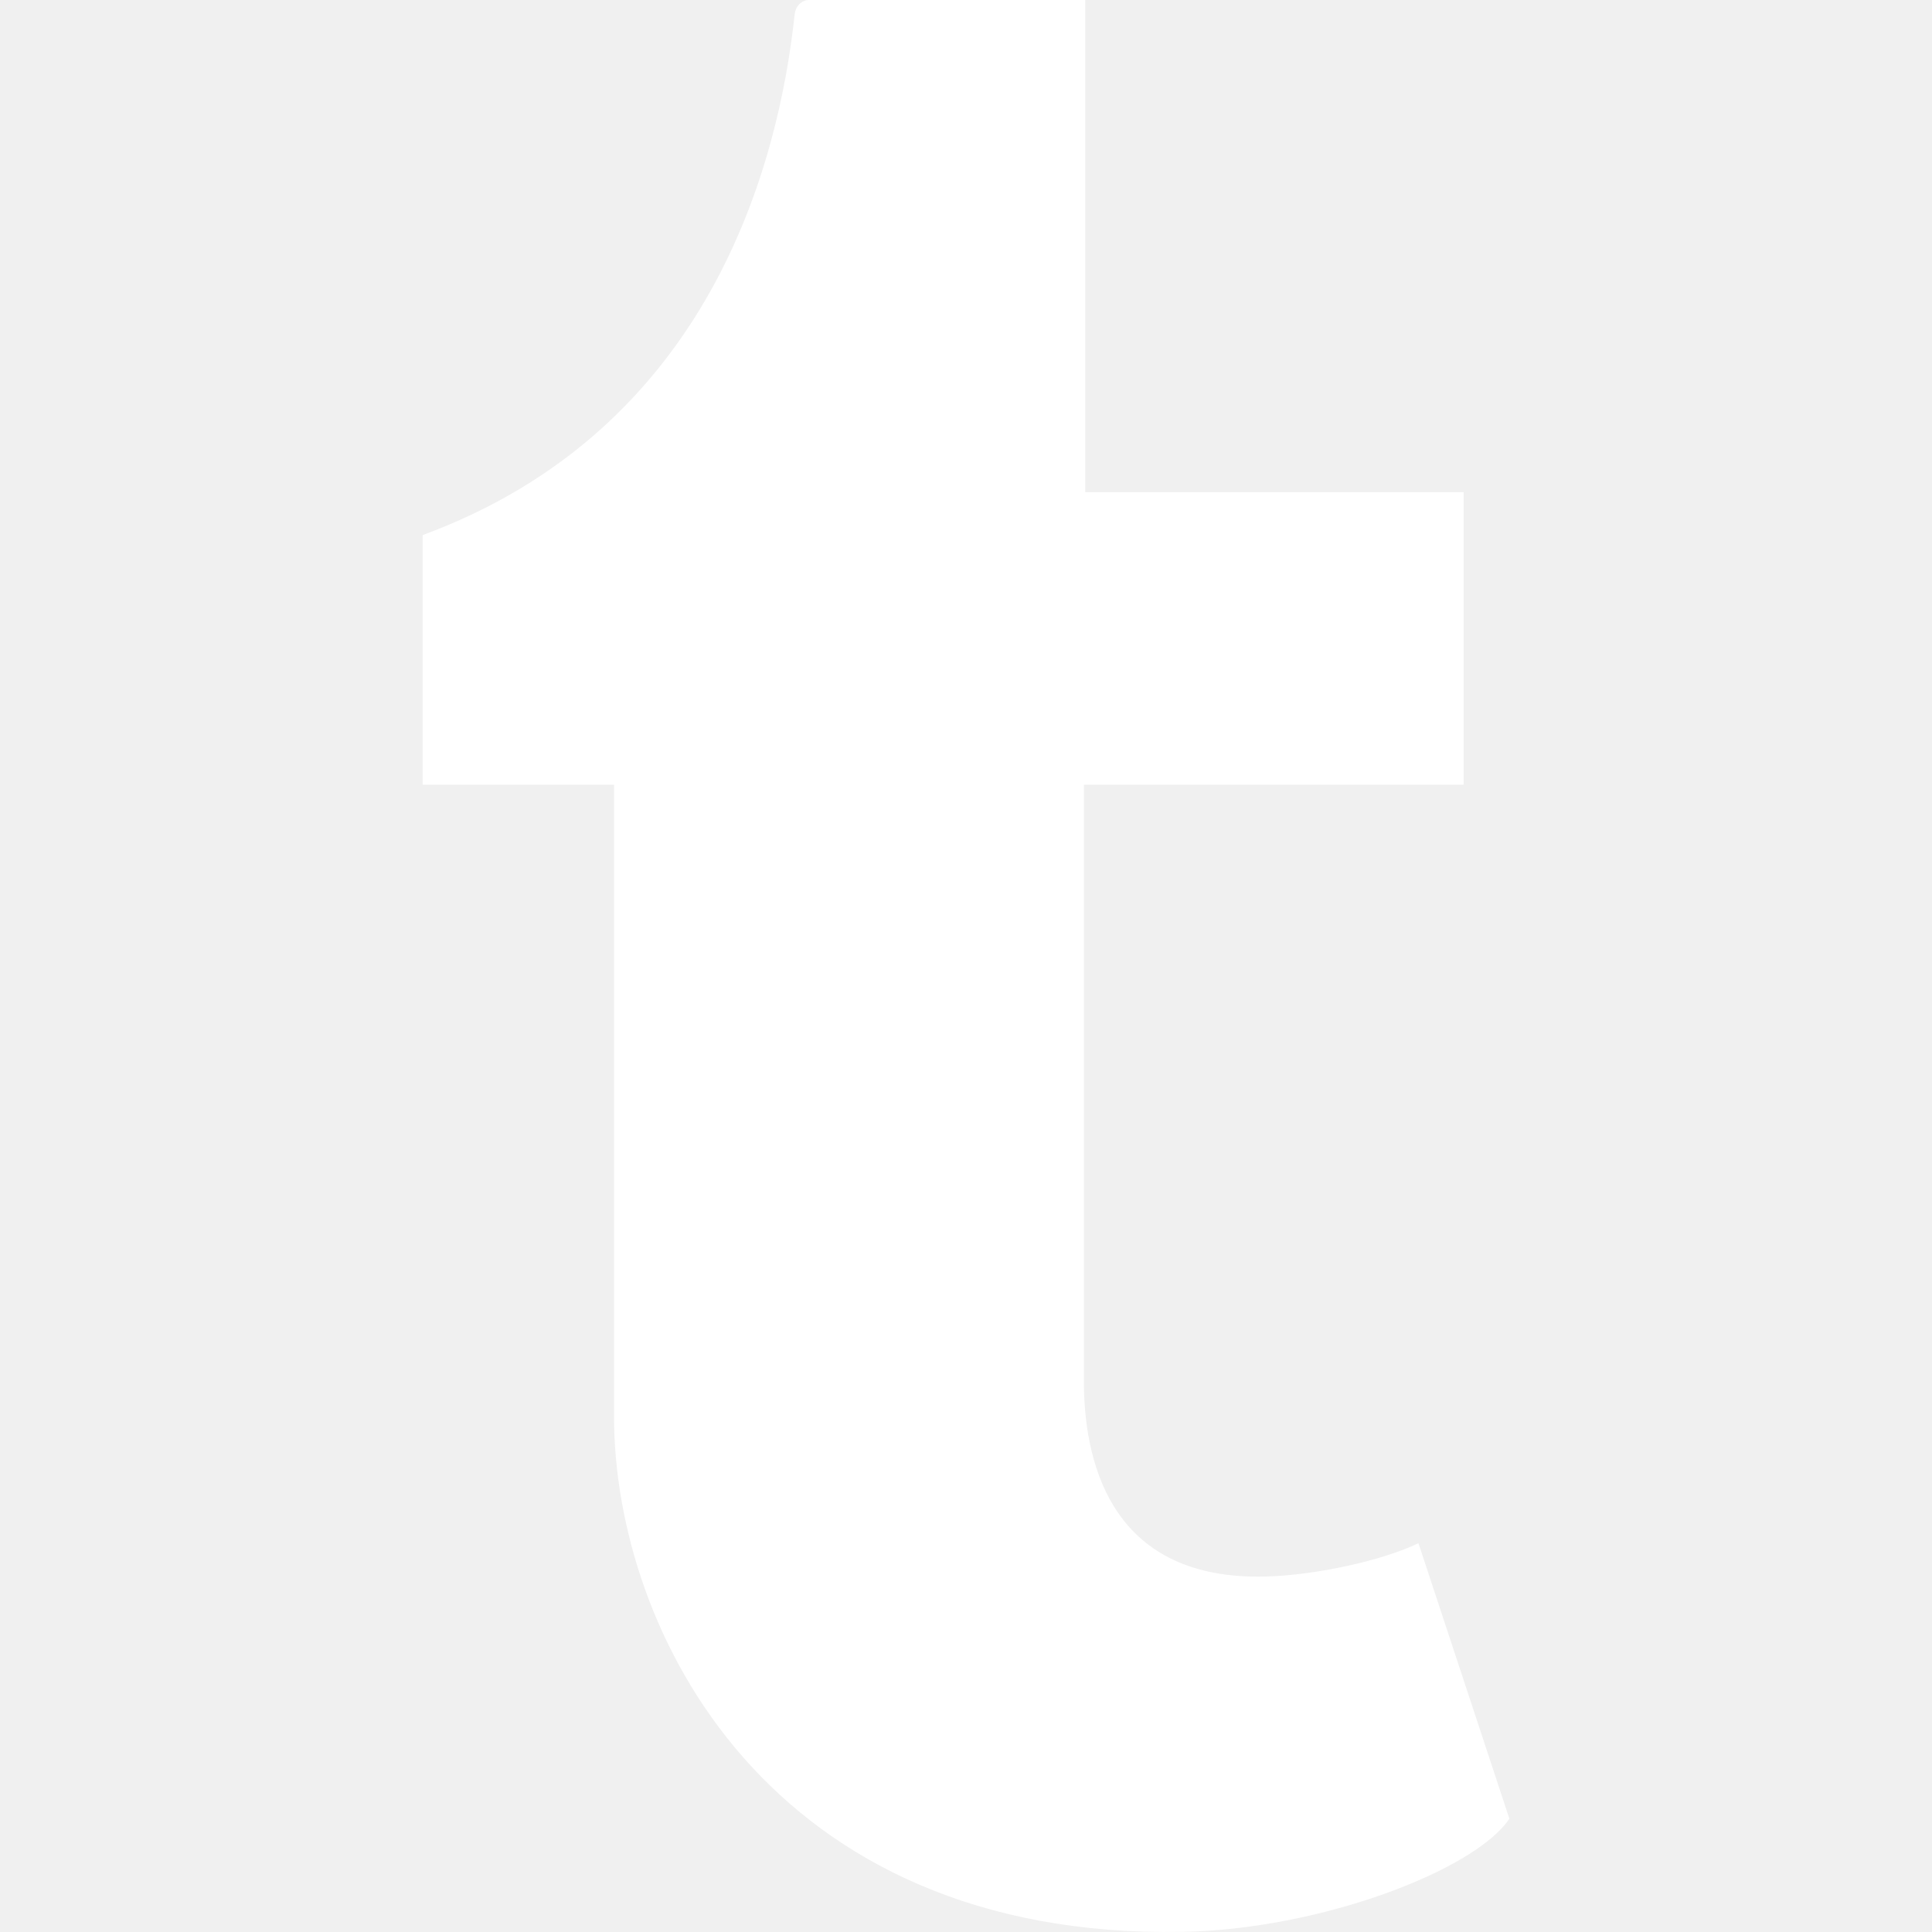
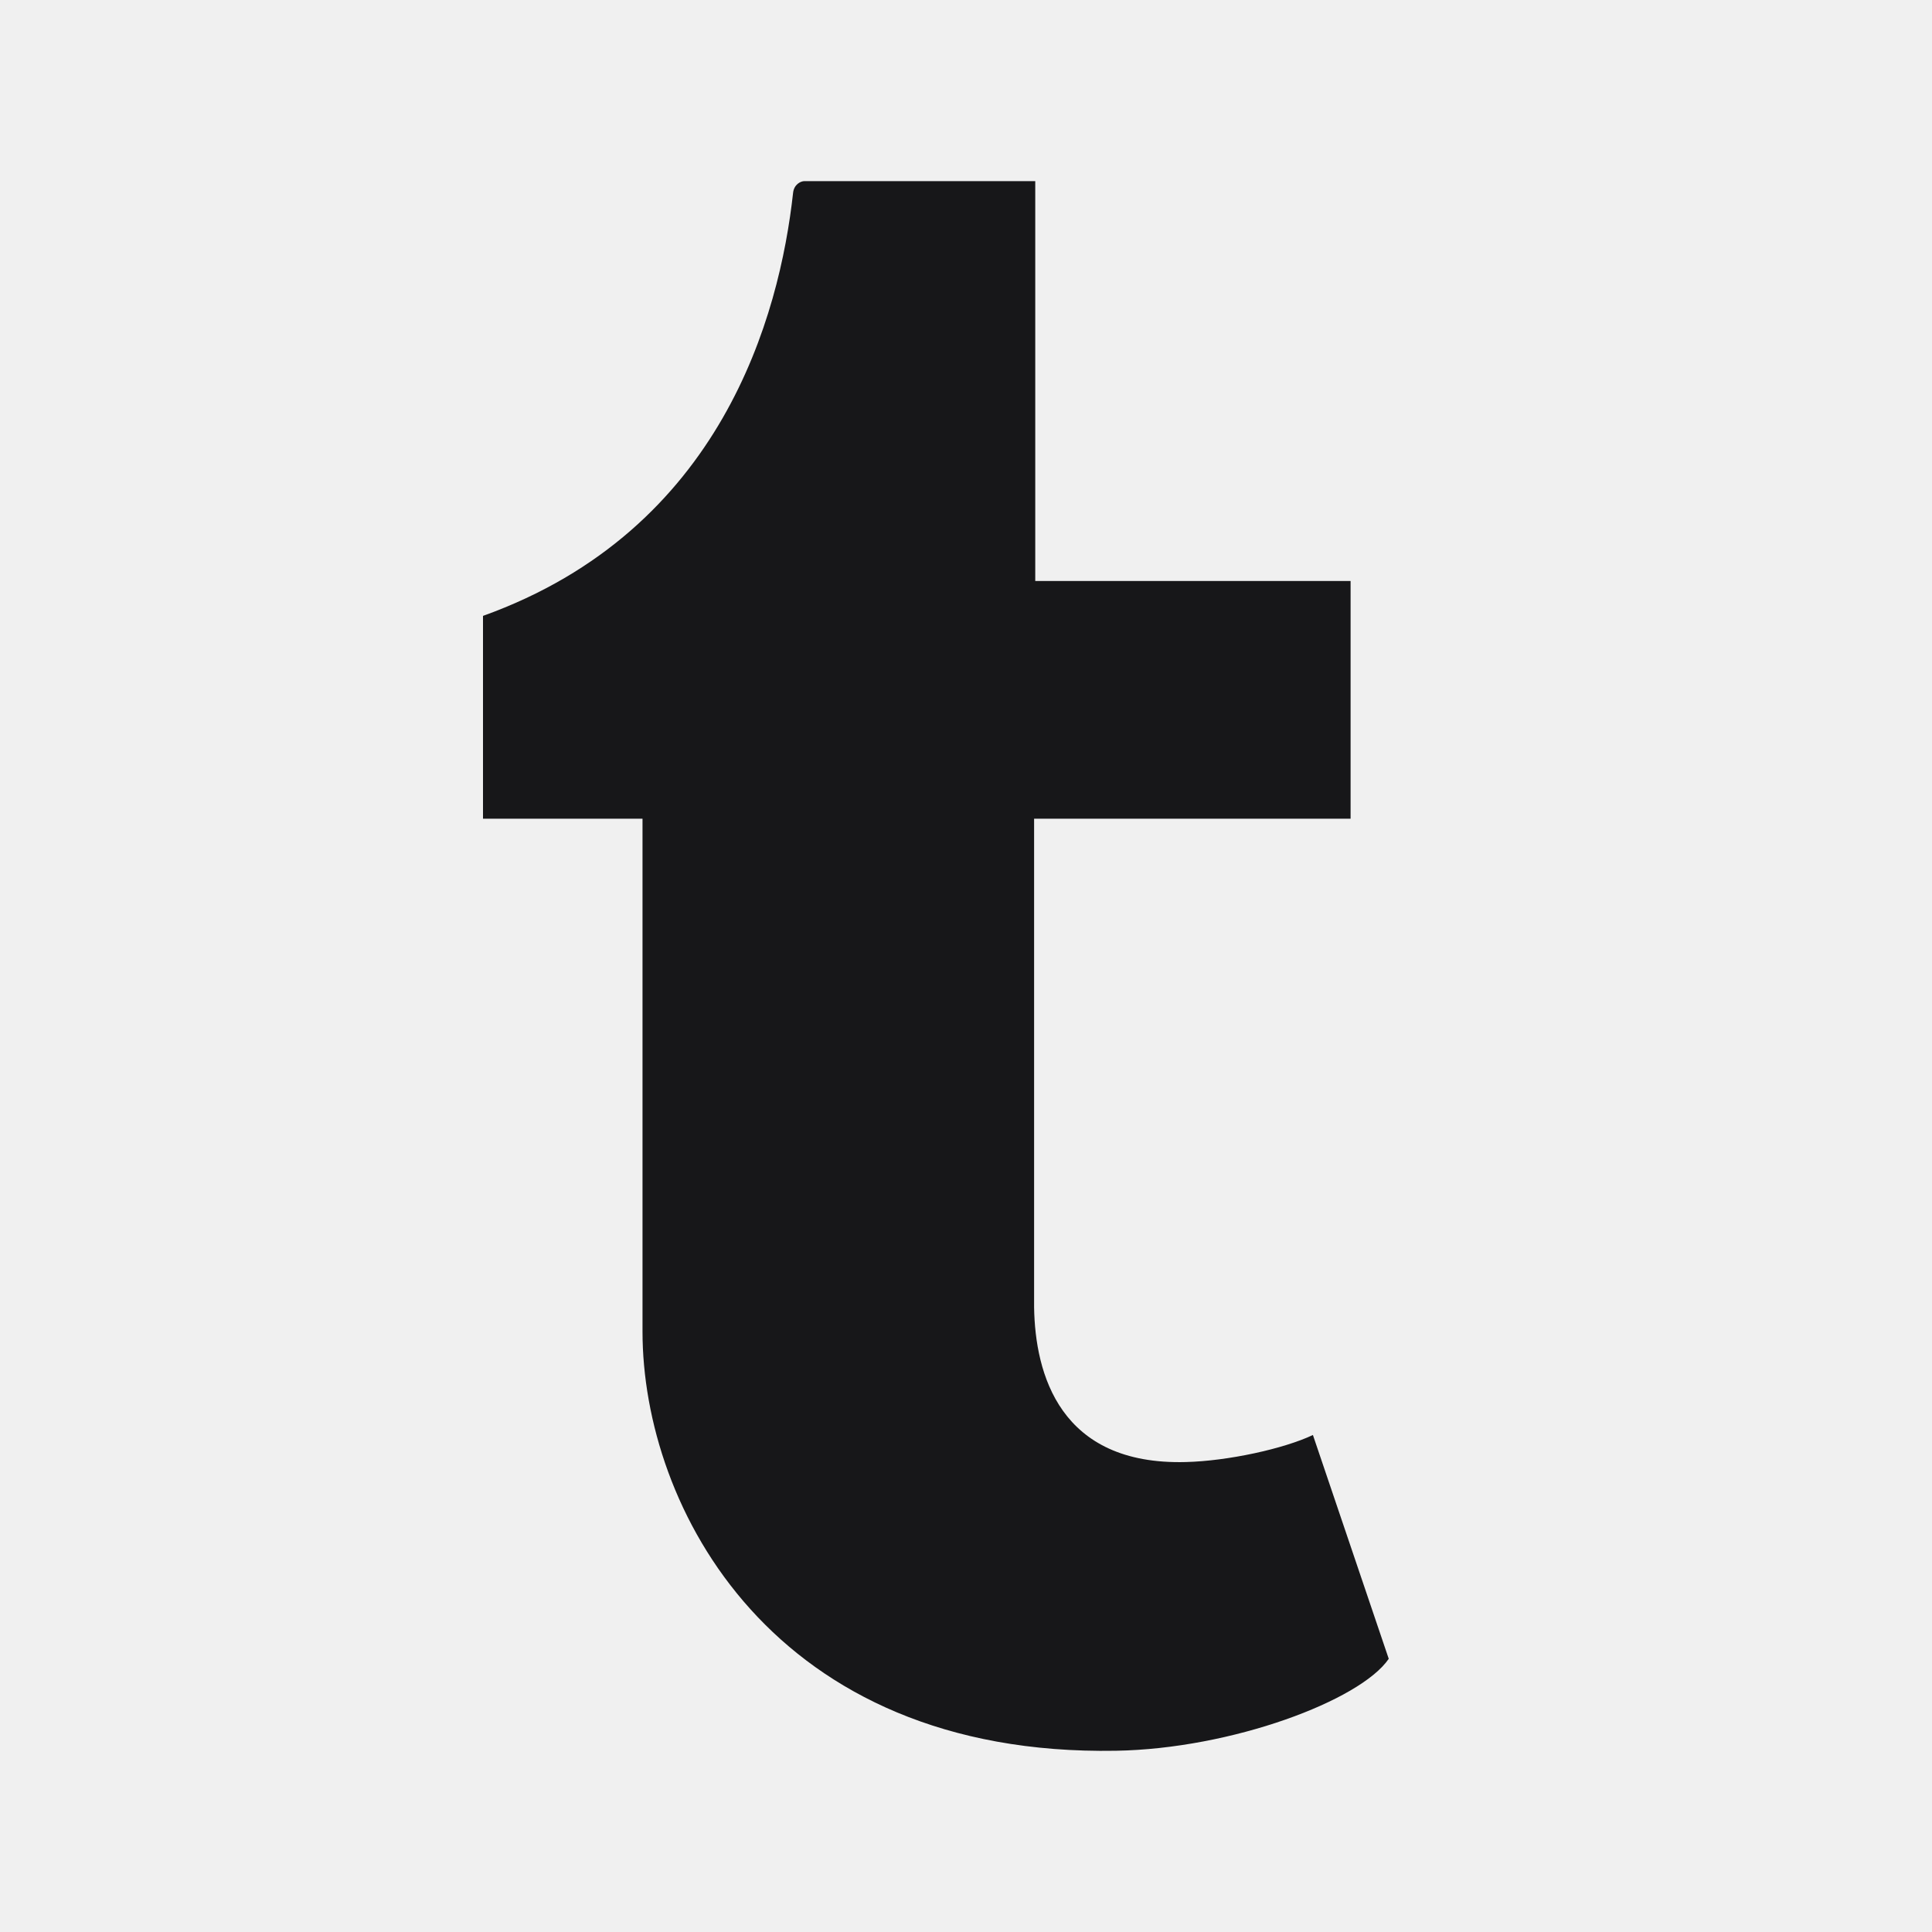
- <svg xmlns="http://www.w3.org/2000/svg" width="32px" height="32px" viewBox="0 0 32 32" version="1.1">
-   <g id="icon-tumblr" stroke="none" stroke-width="1" fill="none" fill-rule="evenodd">
-     <path d="M23.494,25.56 C22.911,25.844 21.798,26.091 20.967,26.112 C18.46,26.181 17.973,24.313 17.953,22.959 L17.953,12.997 L24.242,12.997 L24.242,8.152 L17.975,8.152 L17.975,0 L13.388,0 C13.313,0 13.181,0.068 13.162,0.239 C12.894,2.734 11.752,7.112 7,8.863 L7,12.997 L10.17,12.997 L10.17,23.452 C10.17,27.032 12.754,32.118 19.577,31.998 C21.879,31.958 24.435,30.973 25,30.123 L23.494,25.56" id="Tumblr" fill="#FFFFFF" />
-   </g>
+ <svg xmlns="http://www.w3.org/2000/svg" width="32" height="32" viewBox="0 0 32 32" fill="none">
+   <path d="M21.746 23.768C21.261 23.998 20.333 24.199 19.641 24.216C17.551 24.272 17.145 22.754 17.128 21.654V13.56H22.37V9.623H17.147V3C17.147 3 13.385 3 13.324 3C13.261 3 13.151 3.055 13.136 3.194C12.912 5.221 11.96 8.779 8 10.201V13.56H10.642V22.055C10.642 24.963 12.796 29.096 18.482 28.998C20.4 28.966 22.531 28.166 23.002 27.475L21.746 23.768Z" fill="#171719" />
</svg>
